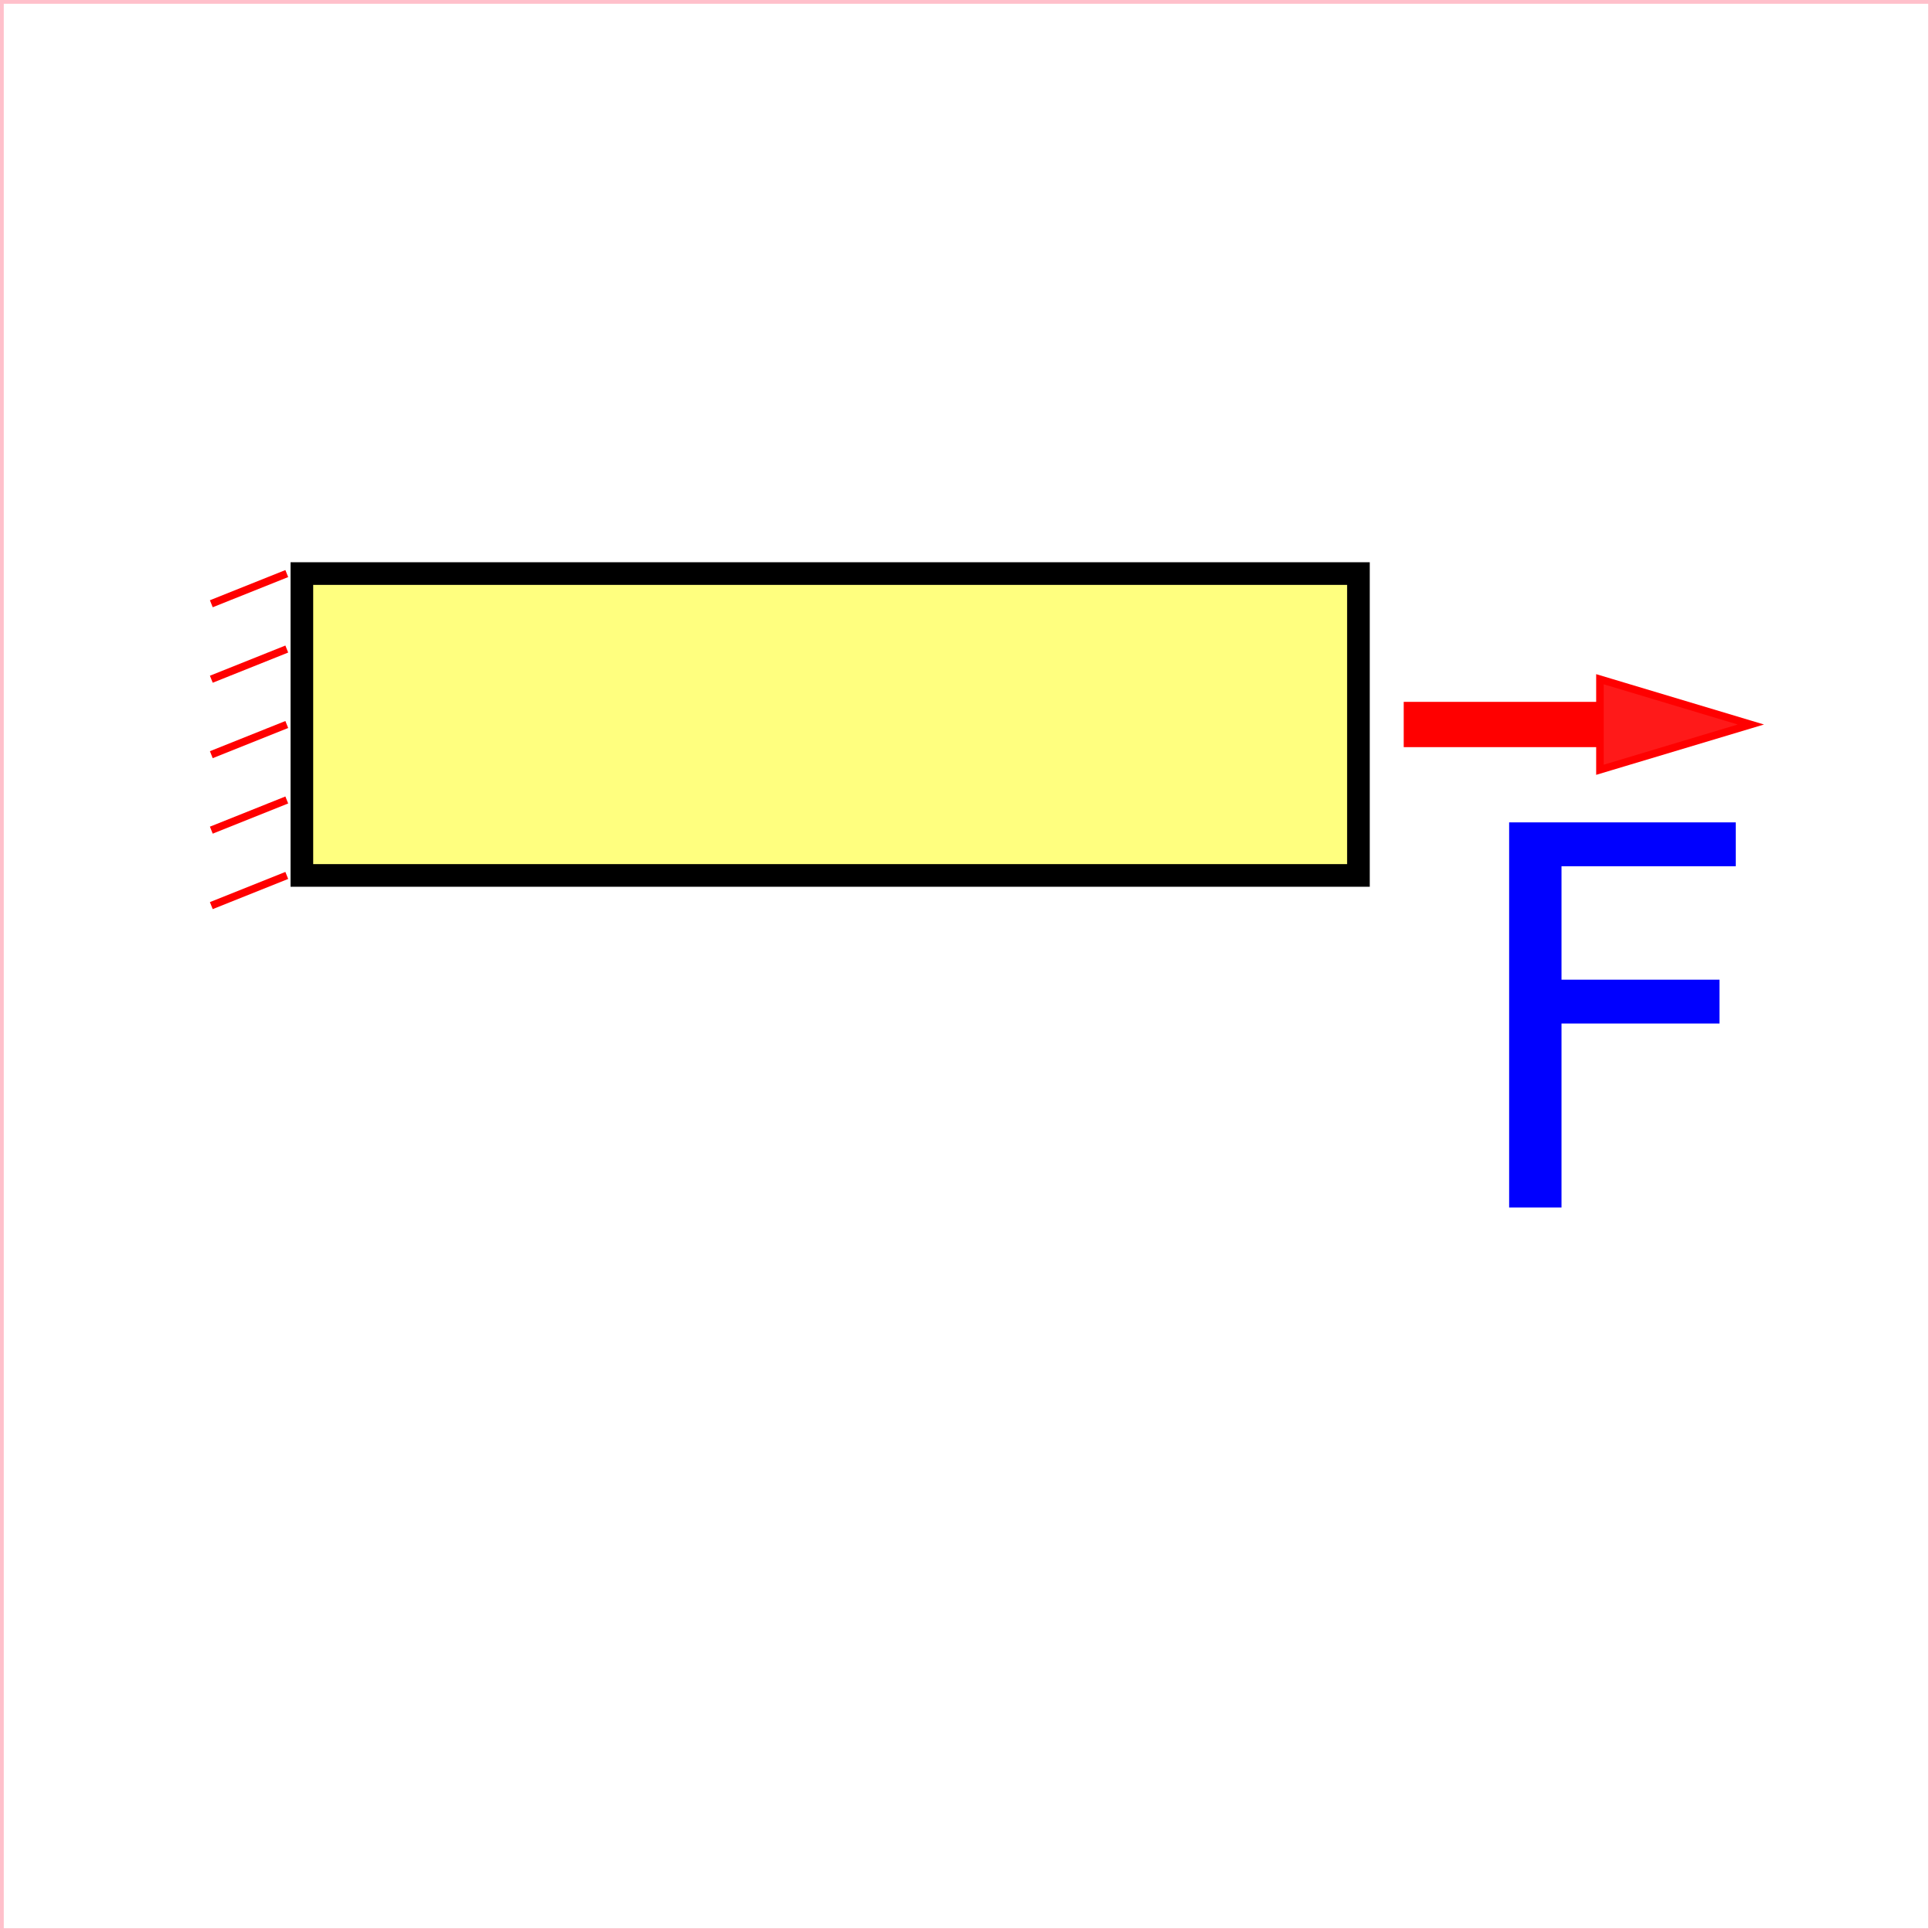
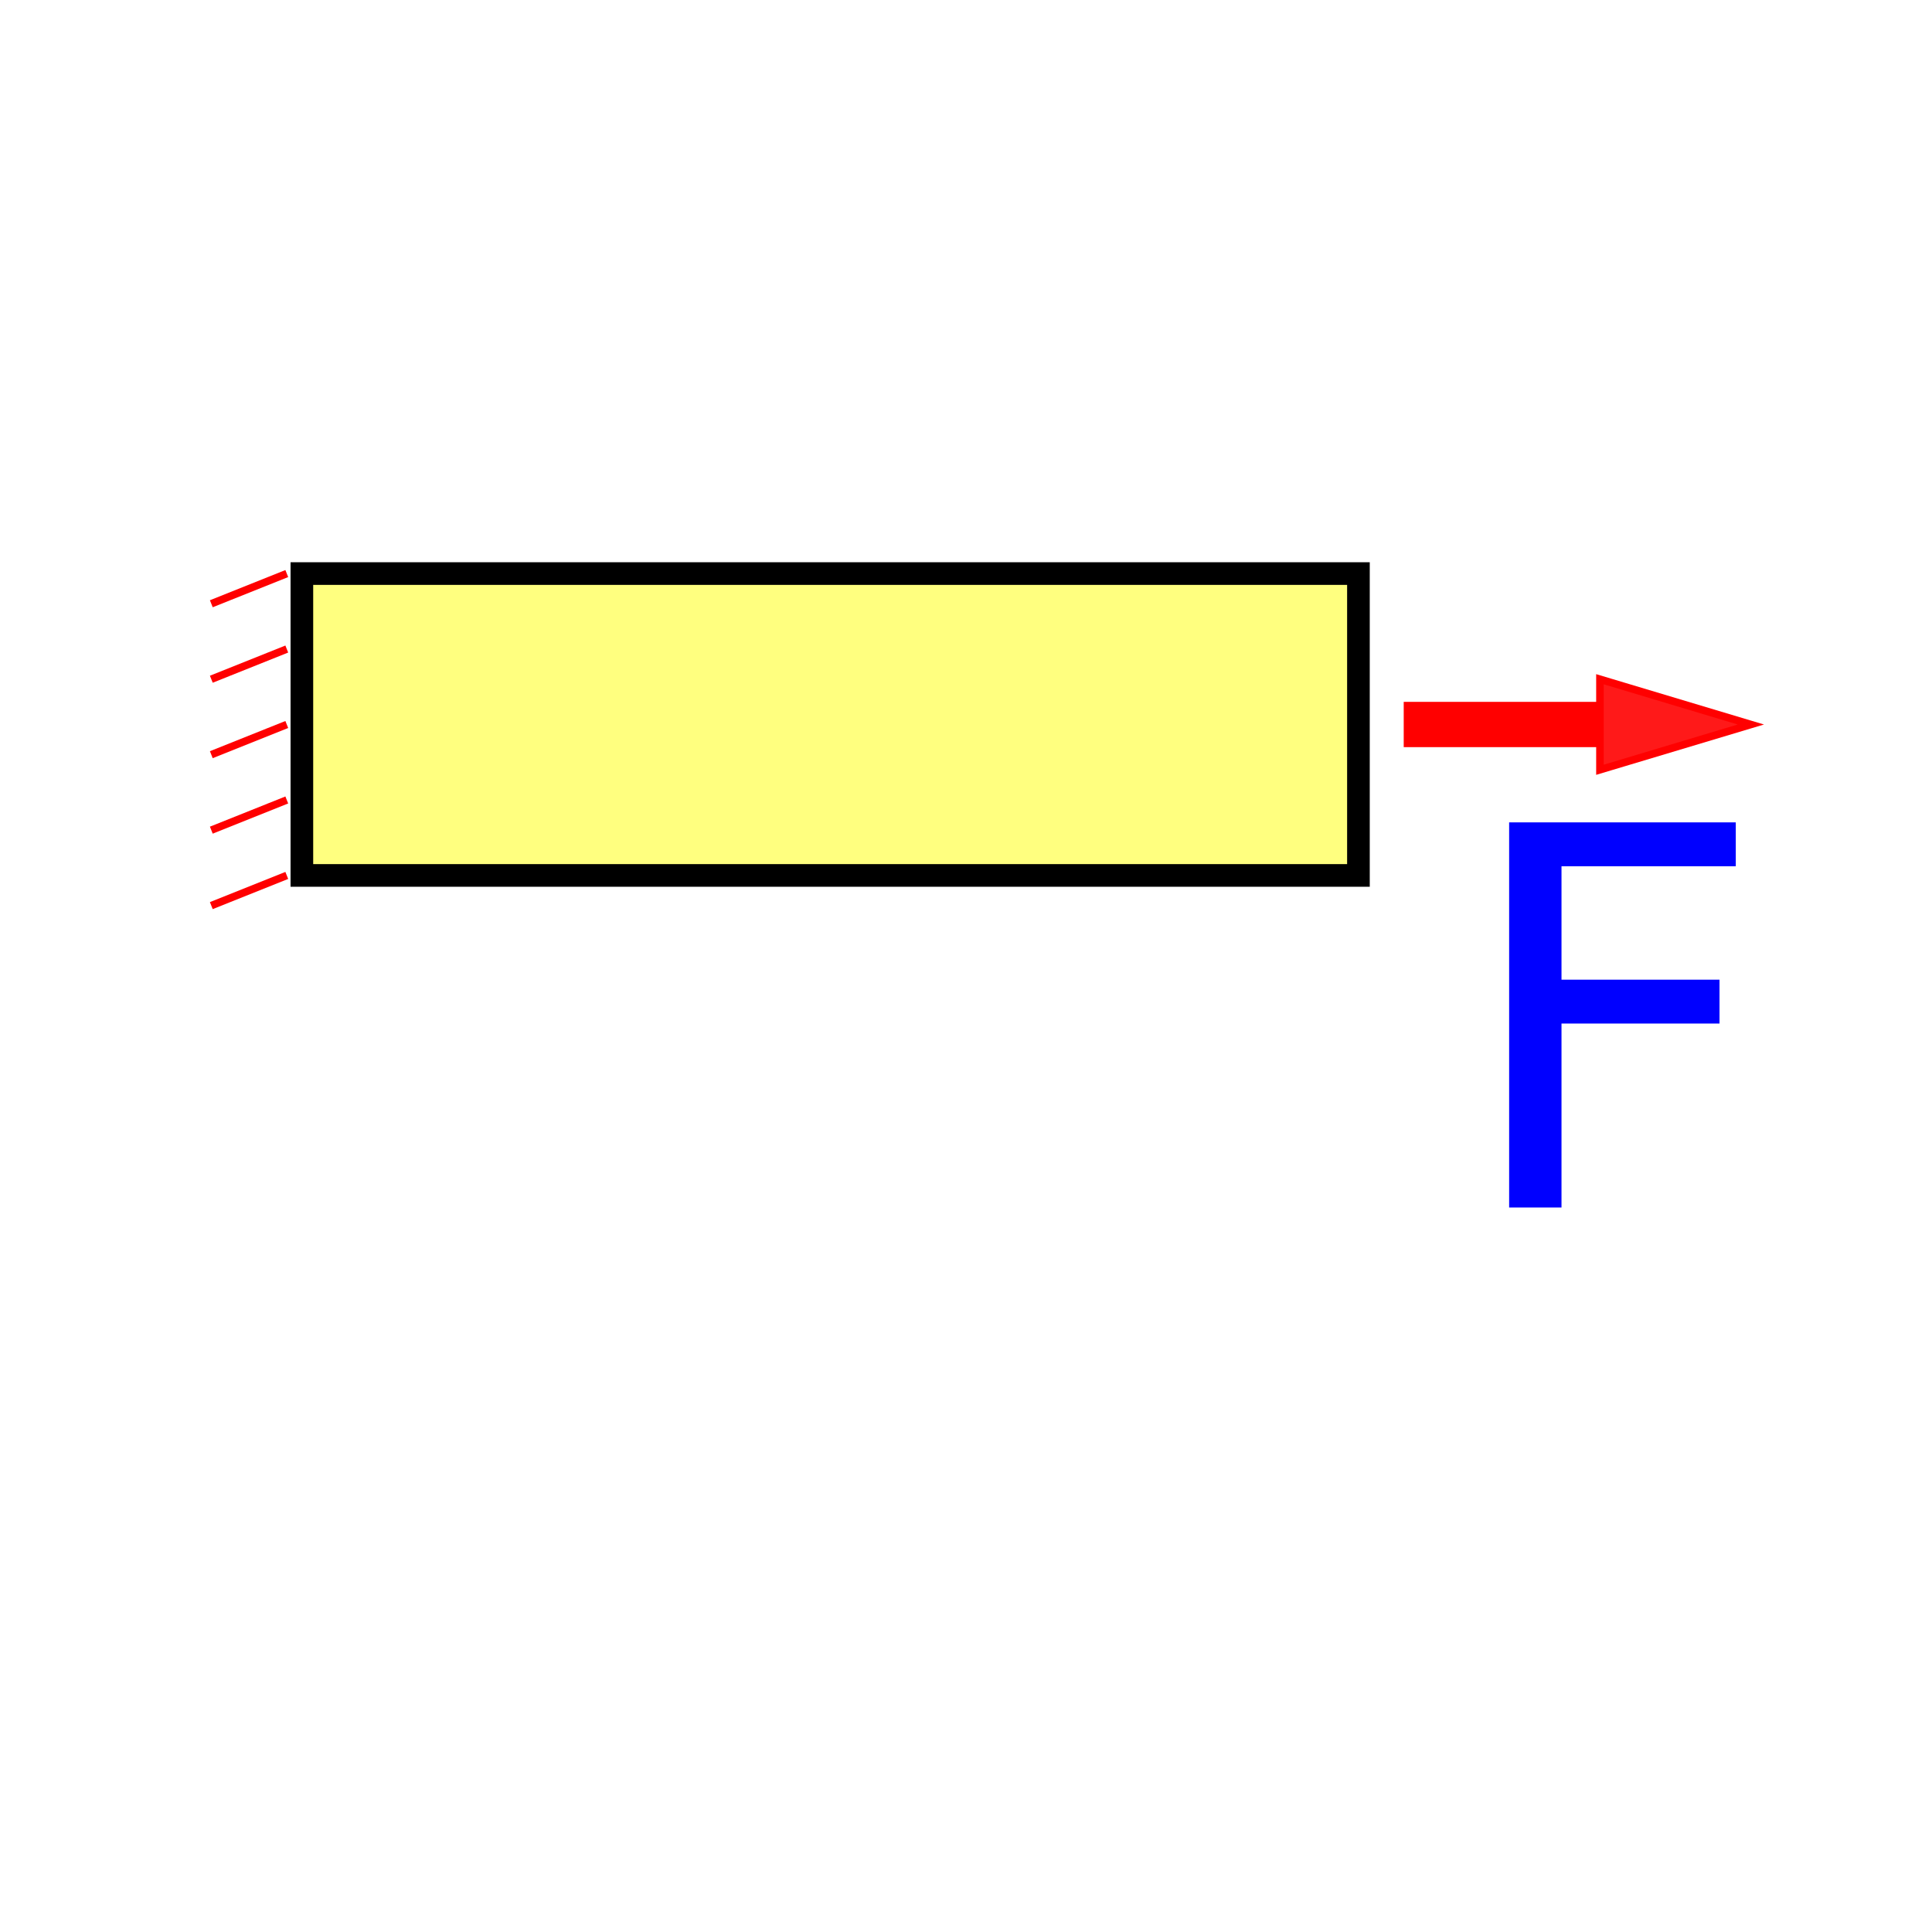
<svg xmlns="http://www.w3.org/2000/svg" version="1.1" baseProfile="full" height="128px" width="128px">
-   <g stroke="pink" stroke-width="0.5">
-     <rect x="0" y="0" height="128" width="128" fill="none" />
-   </g>
  <g stroke="black" stroke-width="1.5">
    <rect x="20" y="38" height="20" width="70" fill="yellow" fill-opacity="0.5" />
  </g>
  <path d="M 19,38 l -5,2 m 5,3 l -5,2 m 5,3 l -5,2 m 5,3 l -5,2 m 5,3 l -5,2" stroke="red" stroke-width="0.5" />
  <g stroke="red" stroke-width="3">
    <line x1="93" y1="48" x2="106" y2="48" />
  </g>
  <path d="M 116,48 l -10,3 0,-6 Z" stroke="red" stroke-width="0.5" fill="red" fill-opacity="0.9" />
  <g font-family="monospace" fill="blue">
    <text x="96" y="80" style="font-size:35">F</text>
  </g>
</svg>
